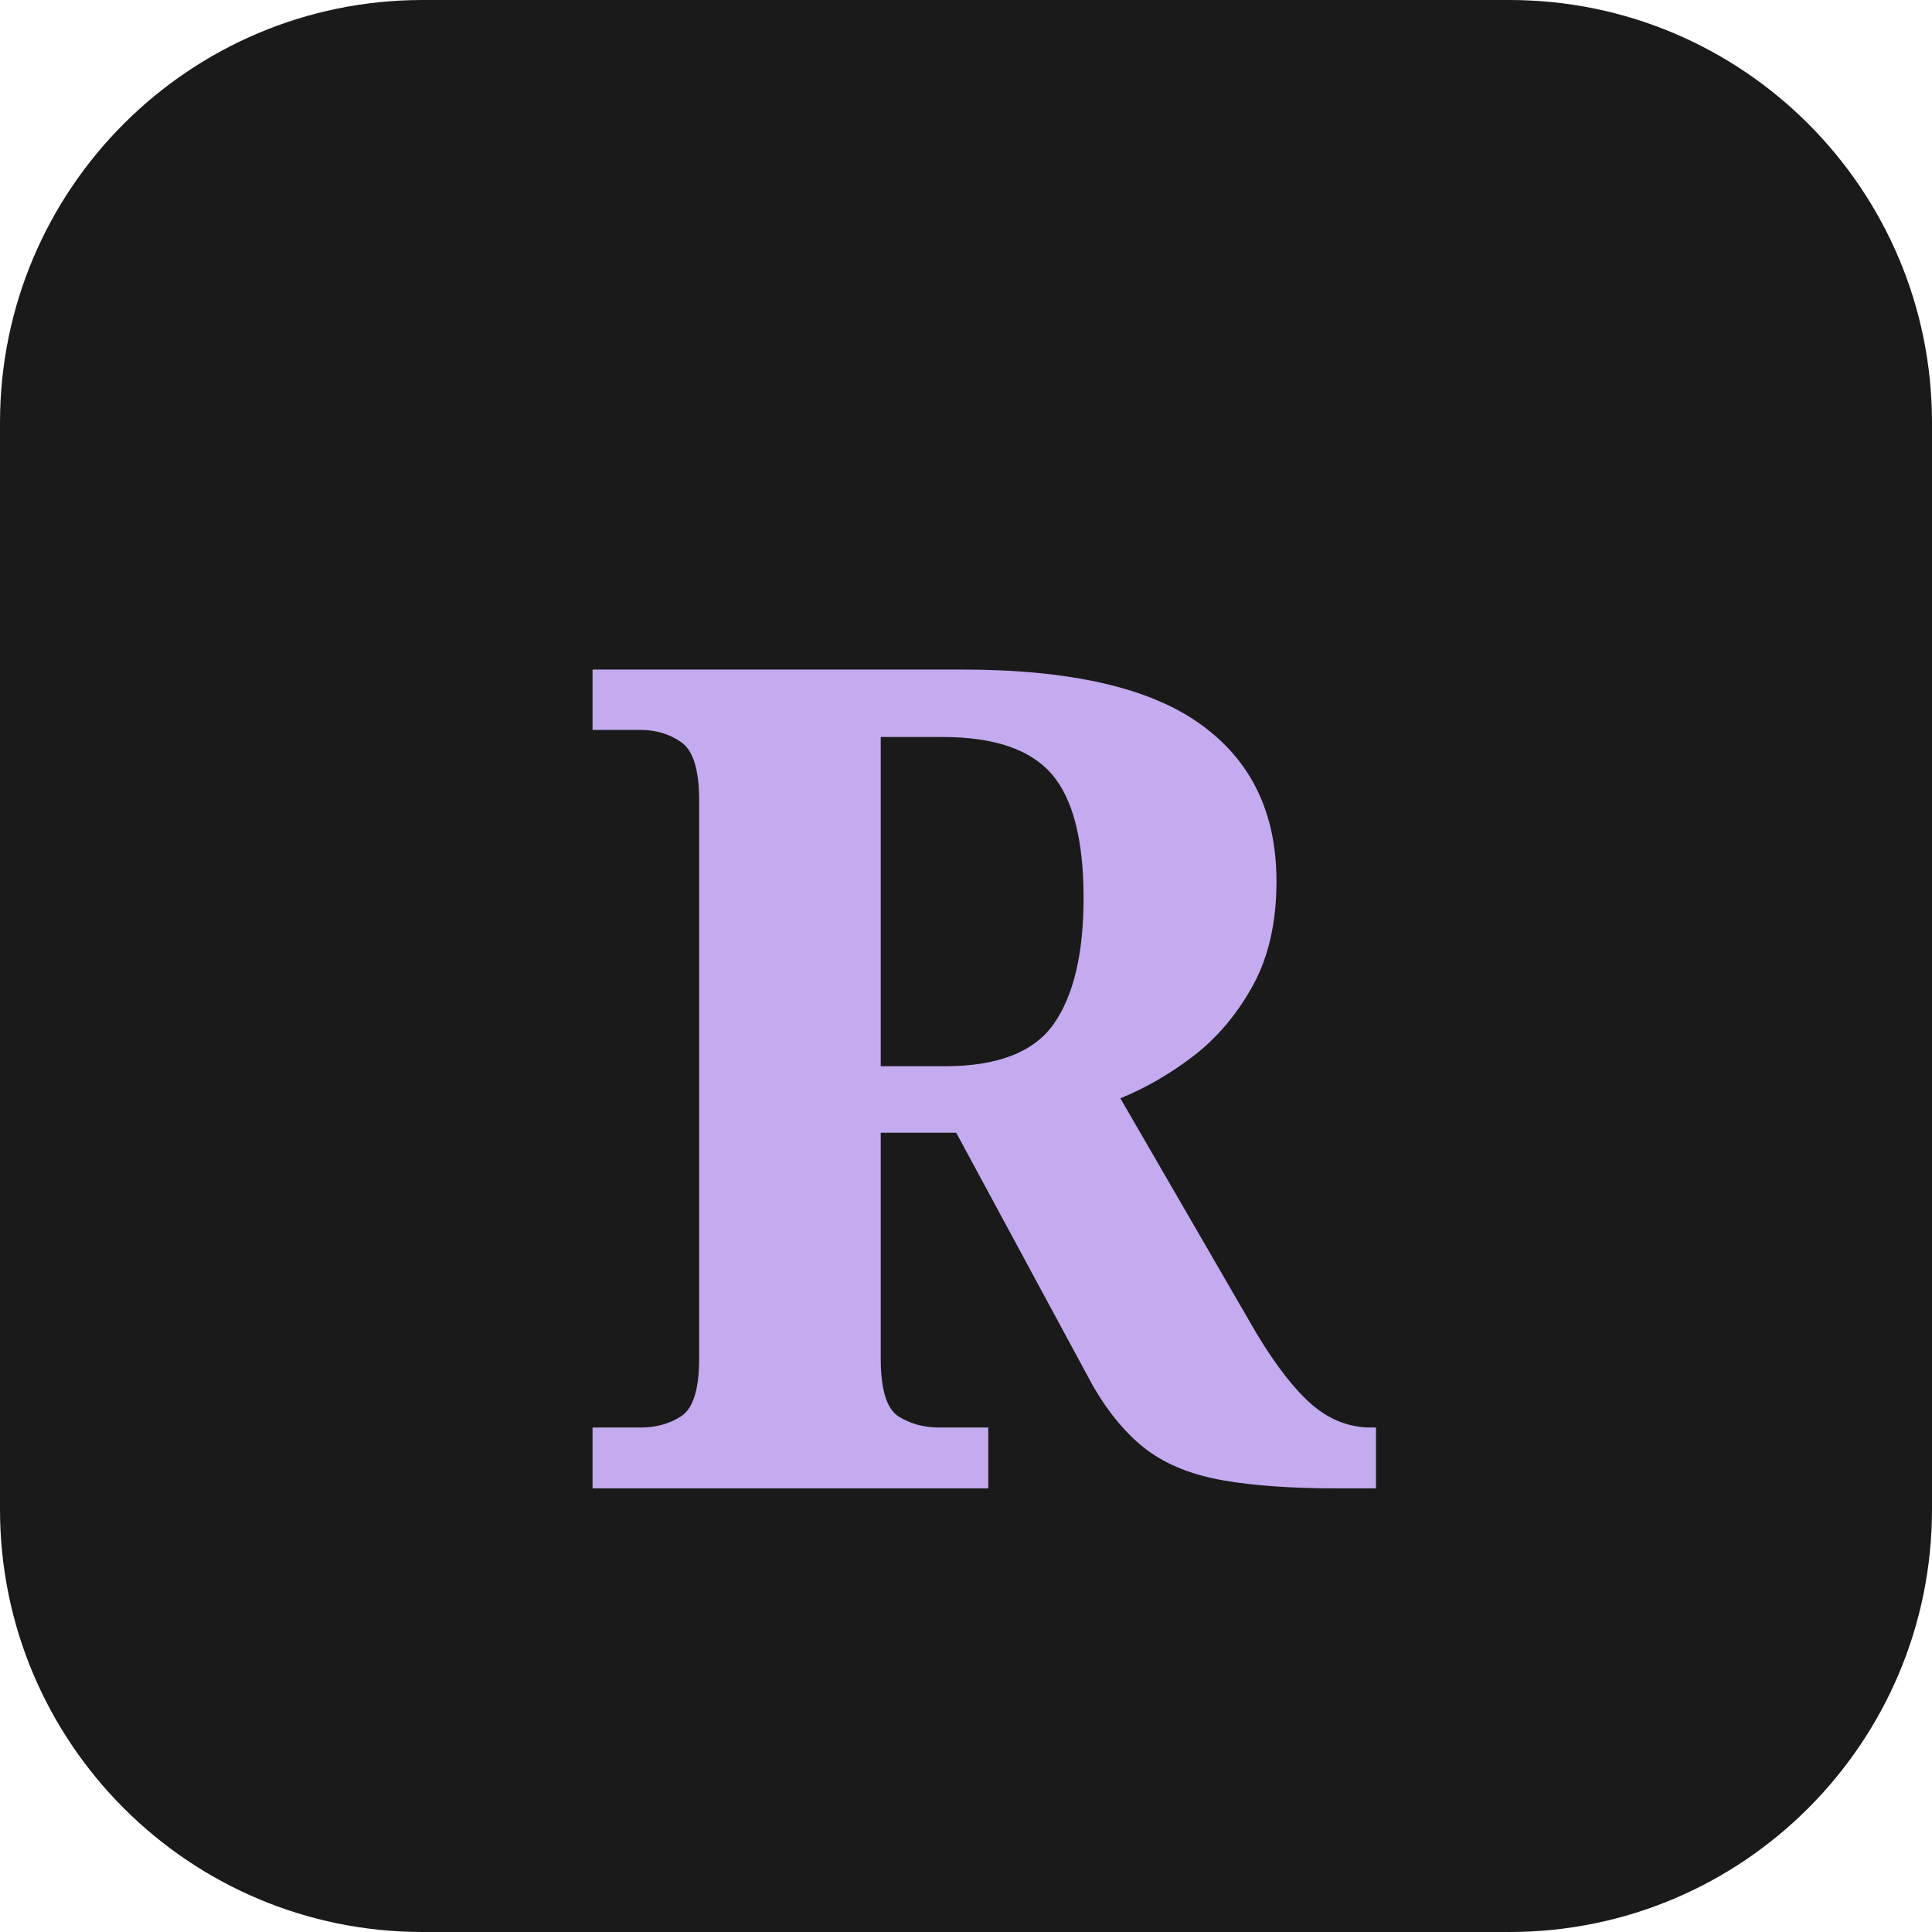
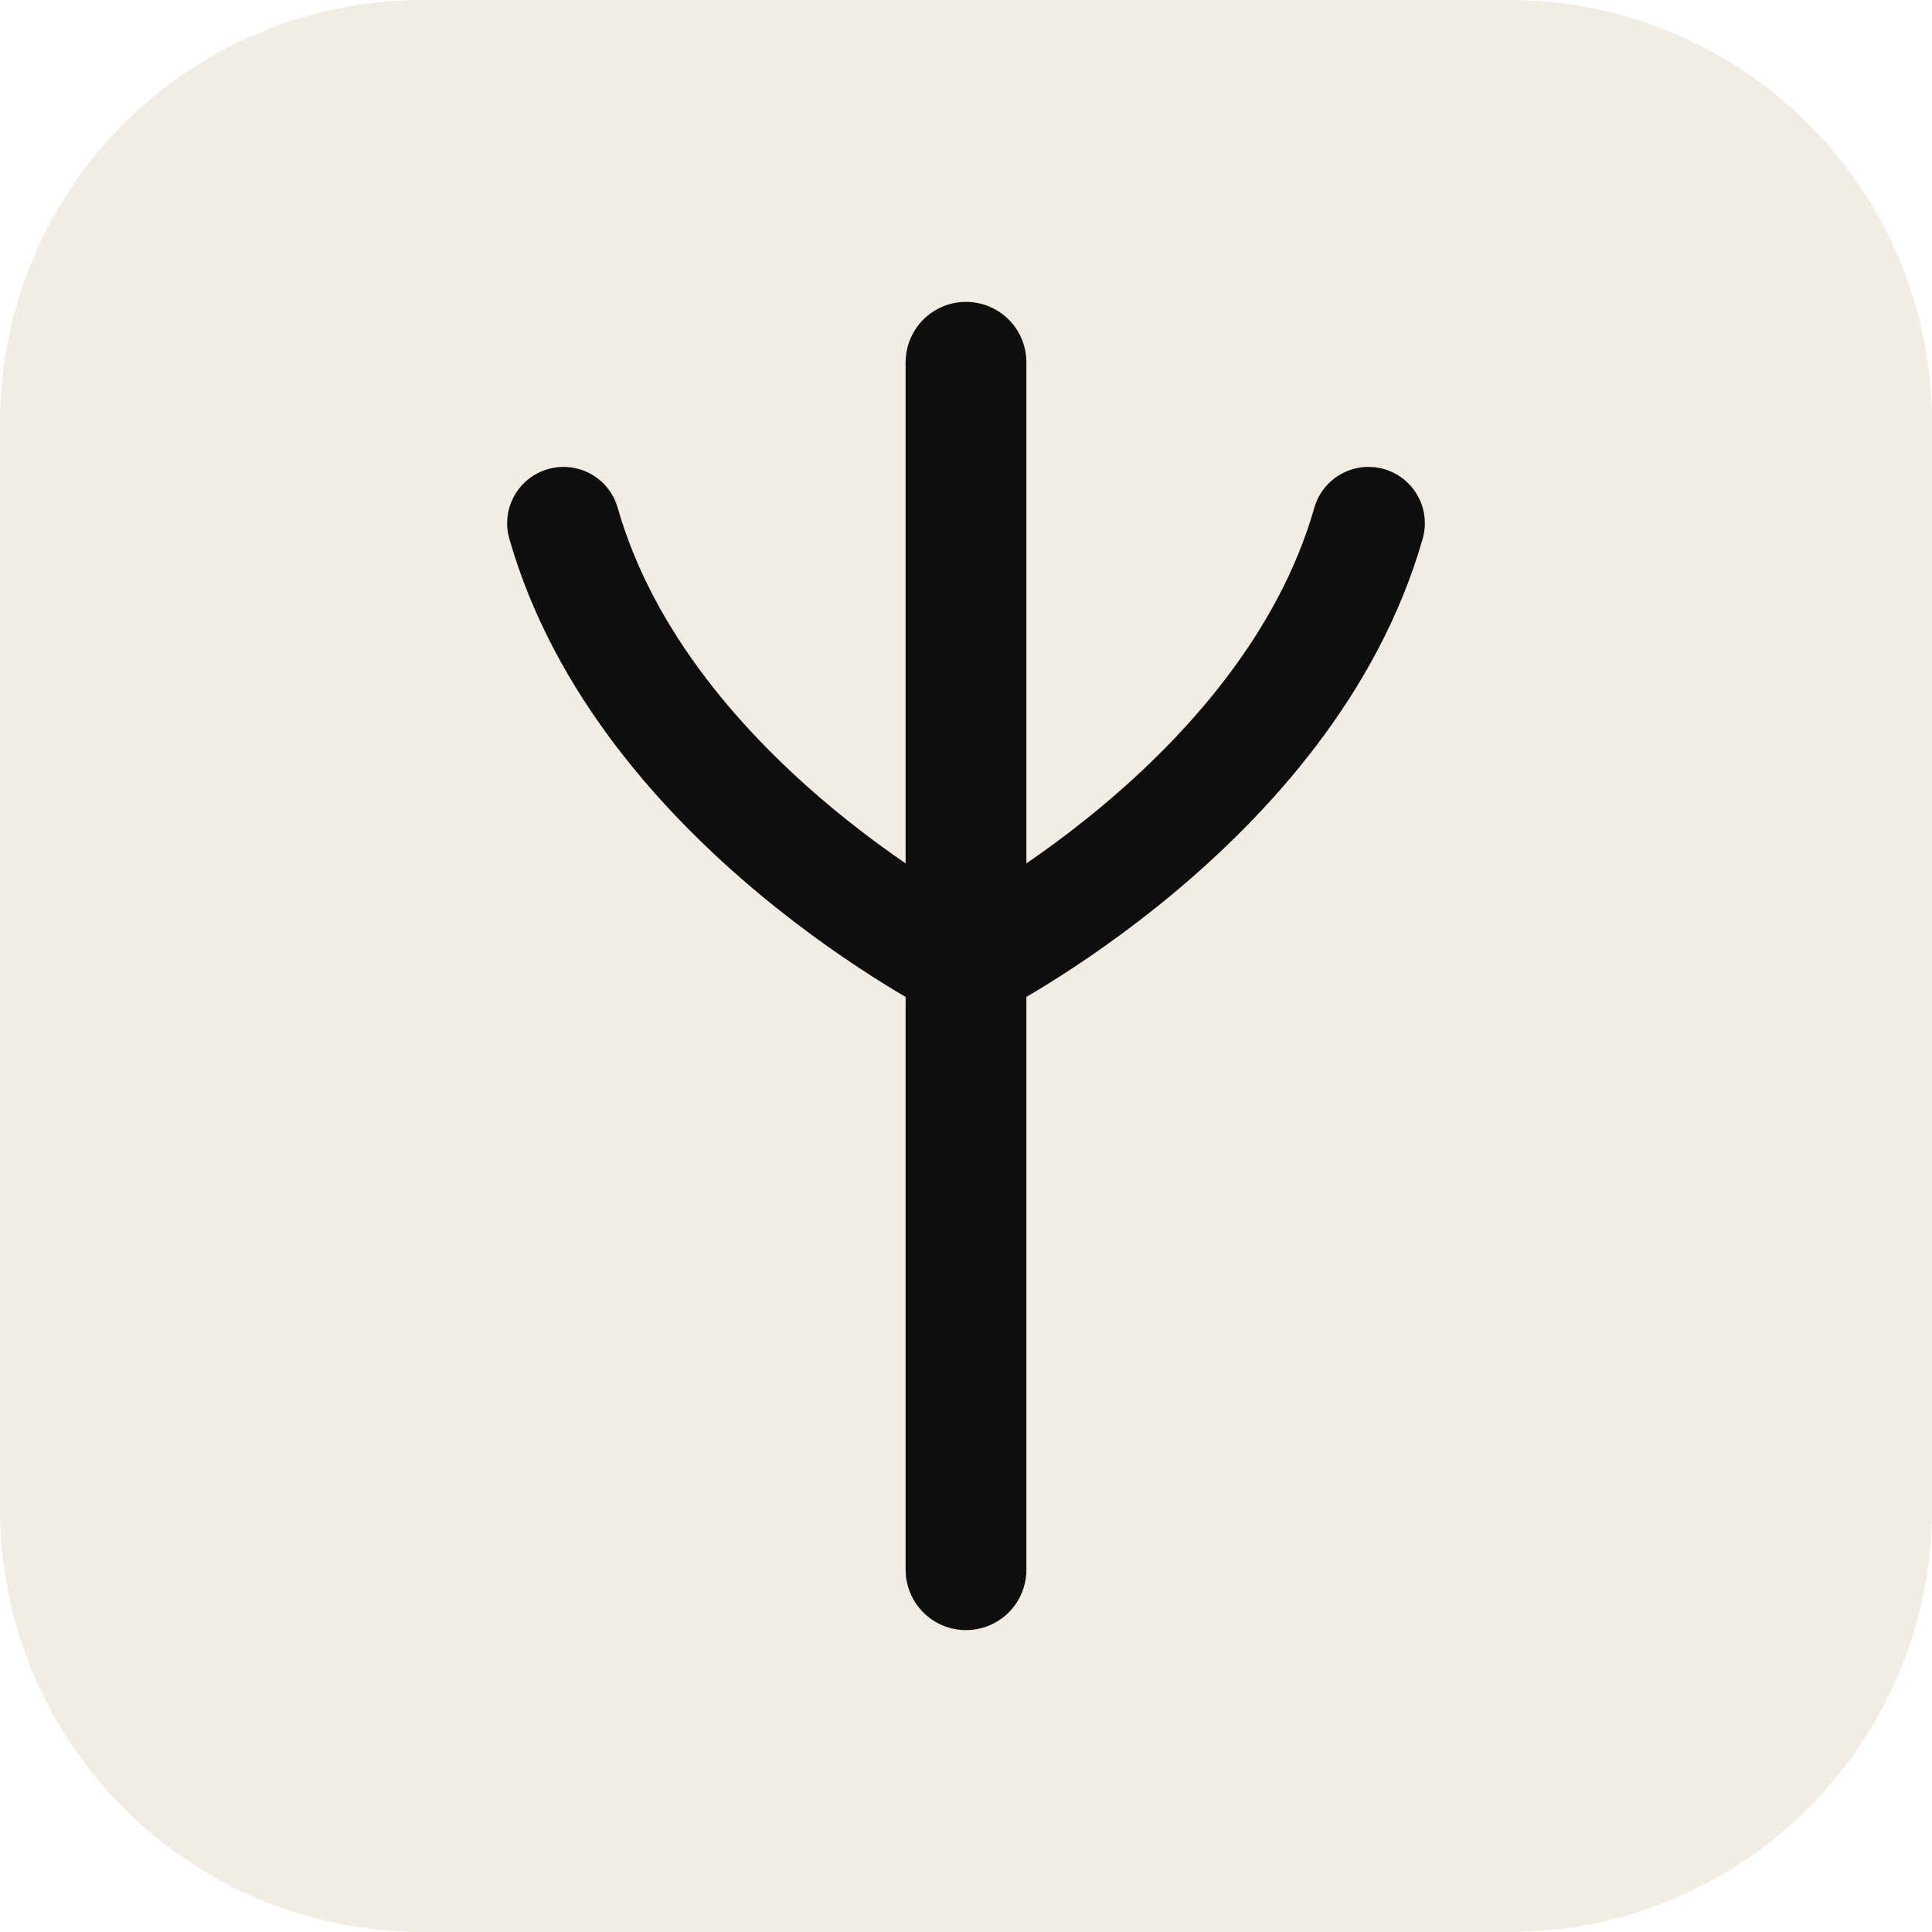
- <svg xmlns="http://www.w3.org/2000/svg" viewBox="0 0 64 64">
-   <rect width="64" height="64" rx="14" fill="#1A1A1A" />
-   <text x="50%" y="54%" dominant-baseline="central" text-anchor="middle" font-family="Georgia, serif" font-weight="700" font-size="38" fill="#C4AAEF">R</text>
+ <svg xmlns="http://www.w3.org/2000/svg" width="48" height="48" viewBox="0 0 48 48" fill="none">
+   <rect width="48" height="48" rx="10.5" fill="#F2EDE4" />
+   <line x1="24" y1="9" x2="24" y2="39" stroke="#0E0E0E" stroke-width="3" stroke-linecap="round" />
+   <path d="M24 24 C24 24 16 20 14 13" stroke="#0E0E0E" stroke-width="2.8" stroke-linecap="round" fill="none" />
+   <path d="M24 24 C24 24 32 20 34 13" stroke="#0E0E0E" stroke-width="2.8" stroke-linecap="round" fill="none" />
</svg>
